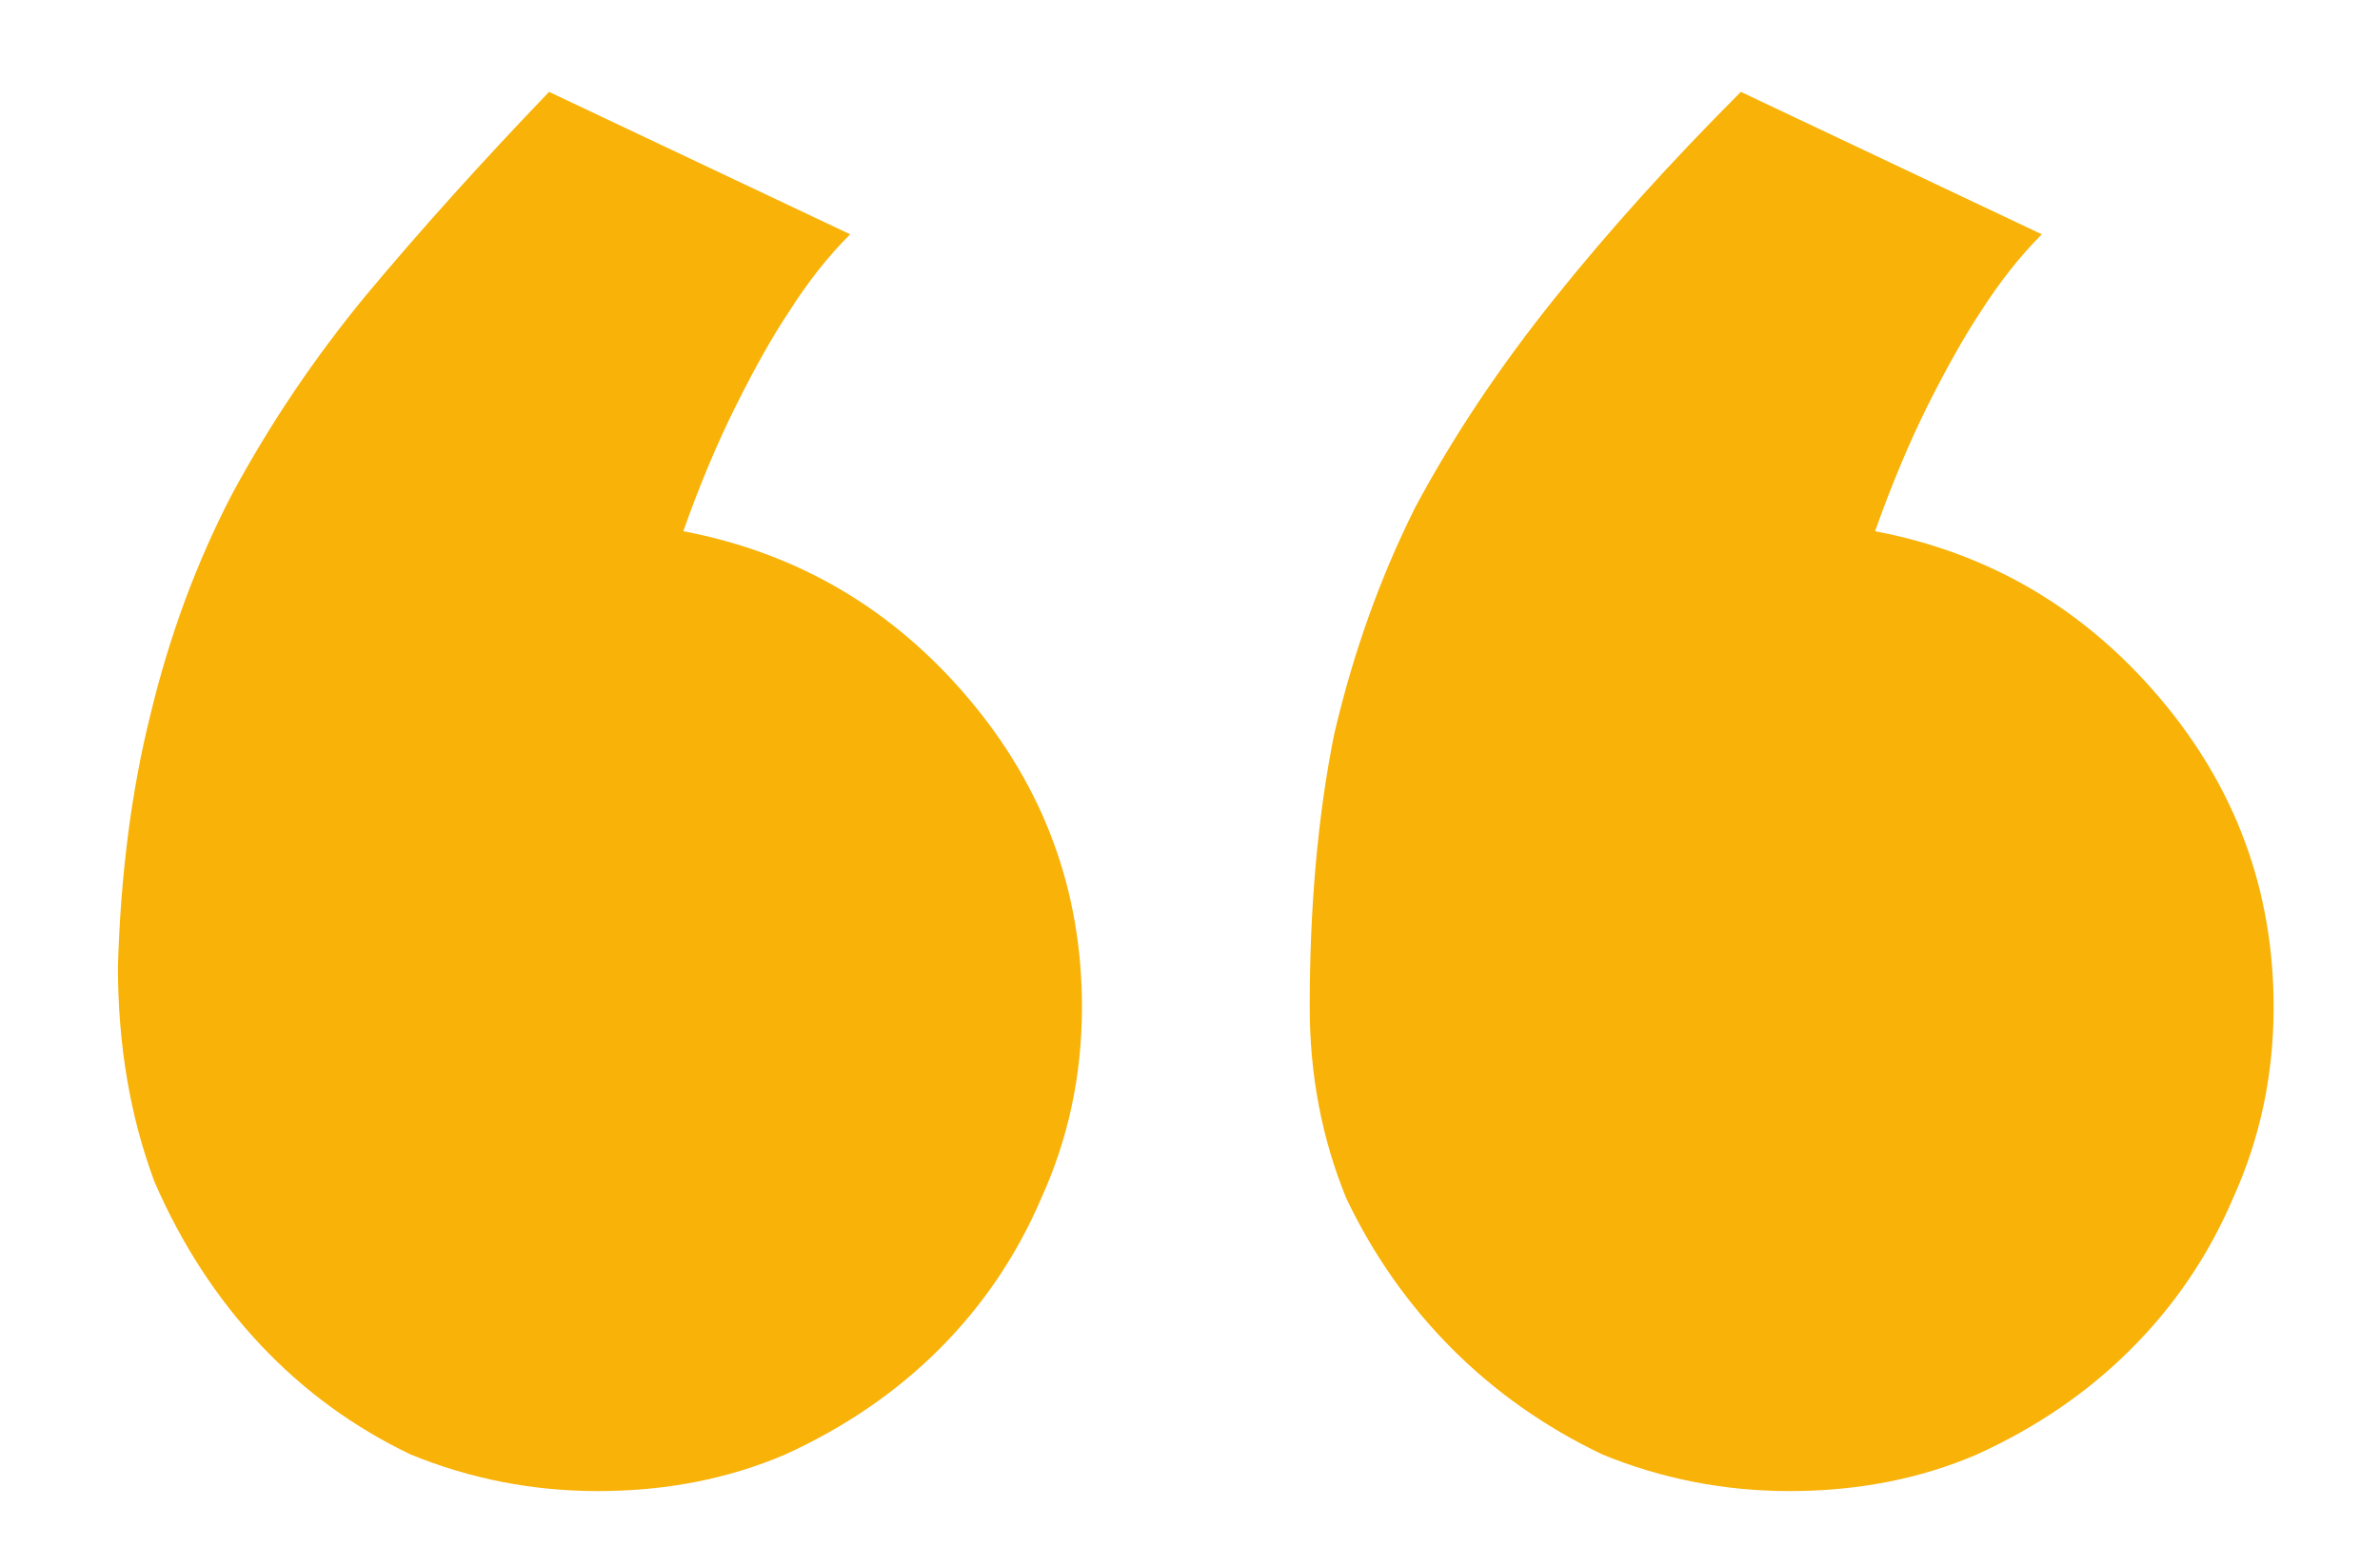
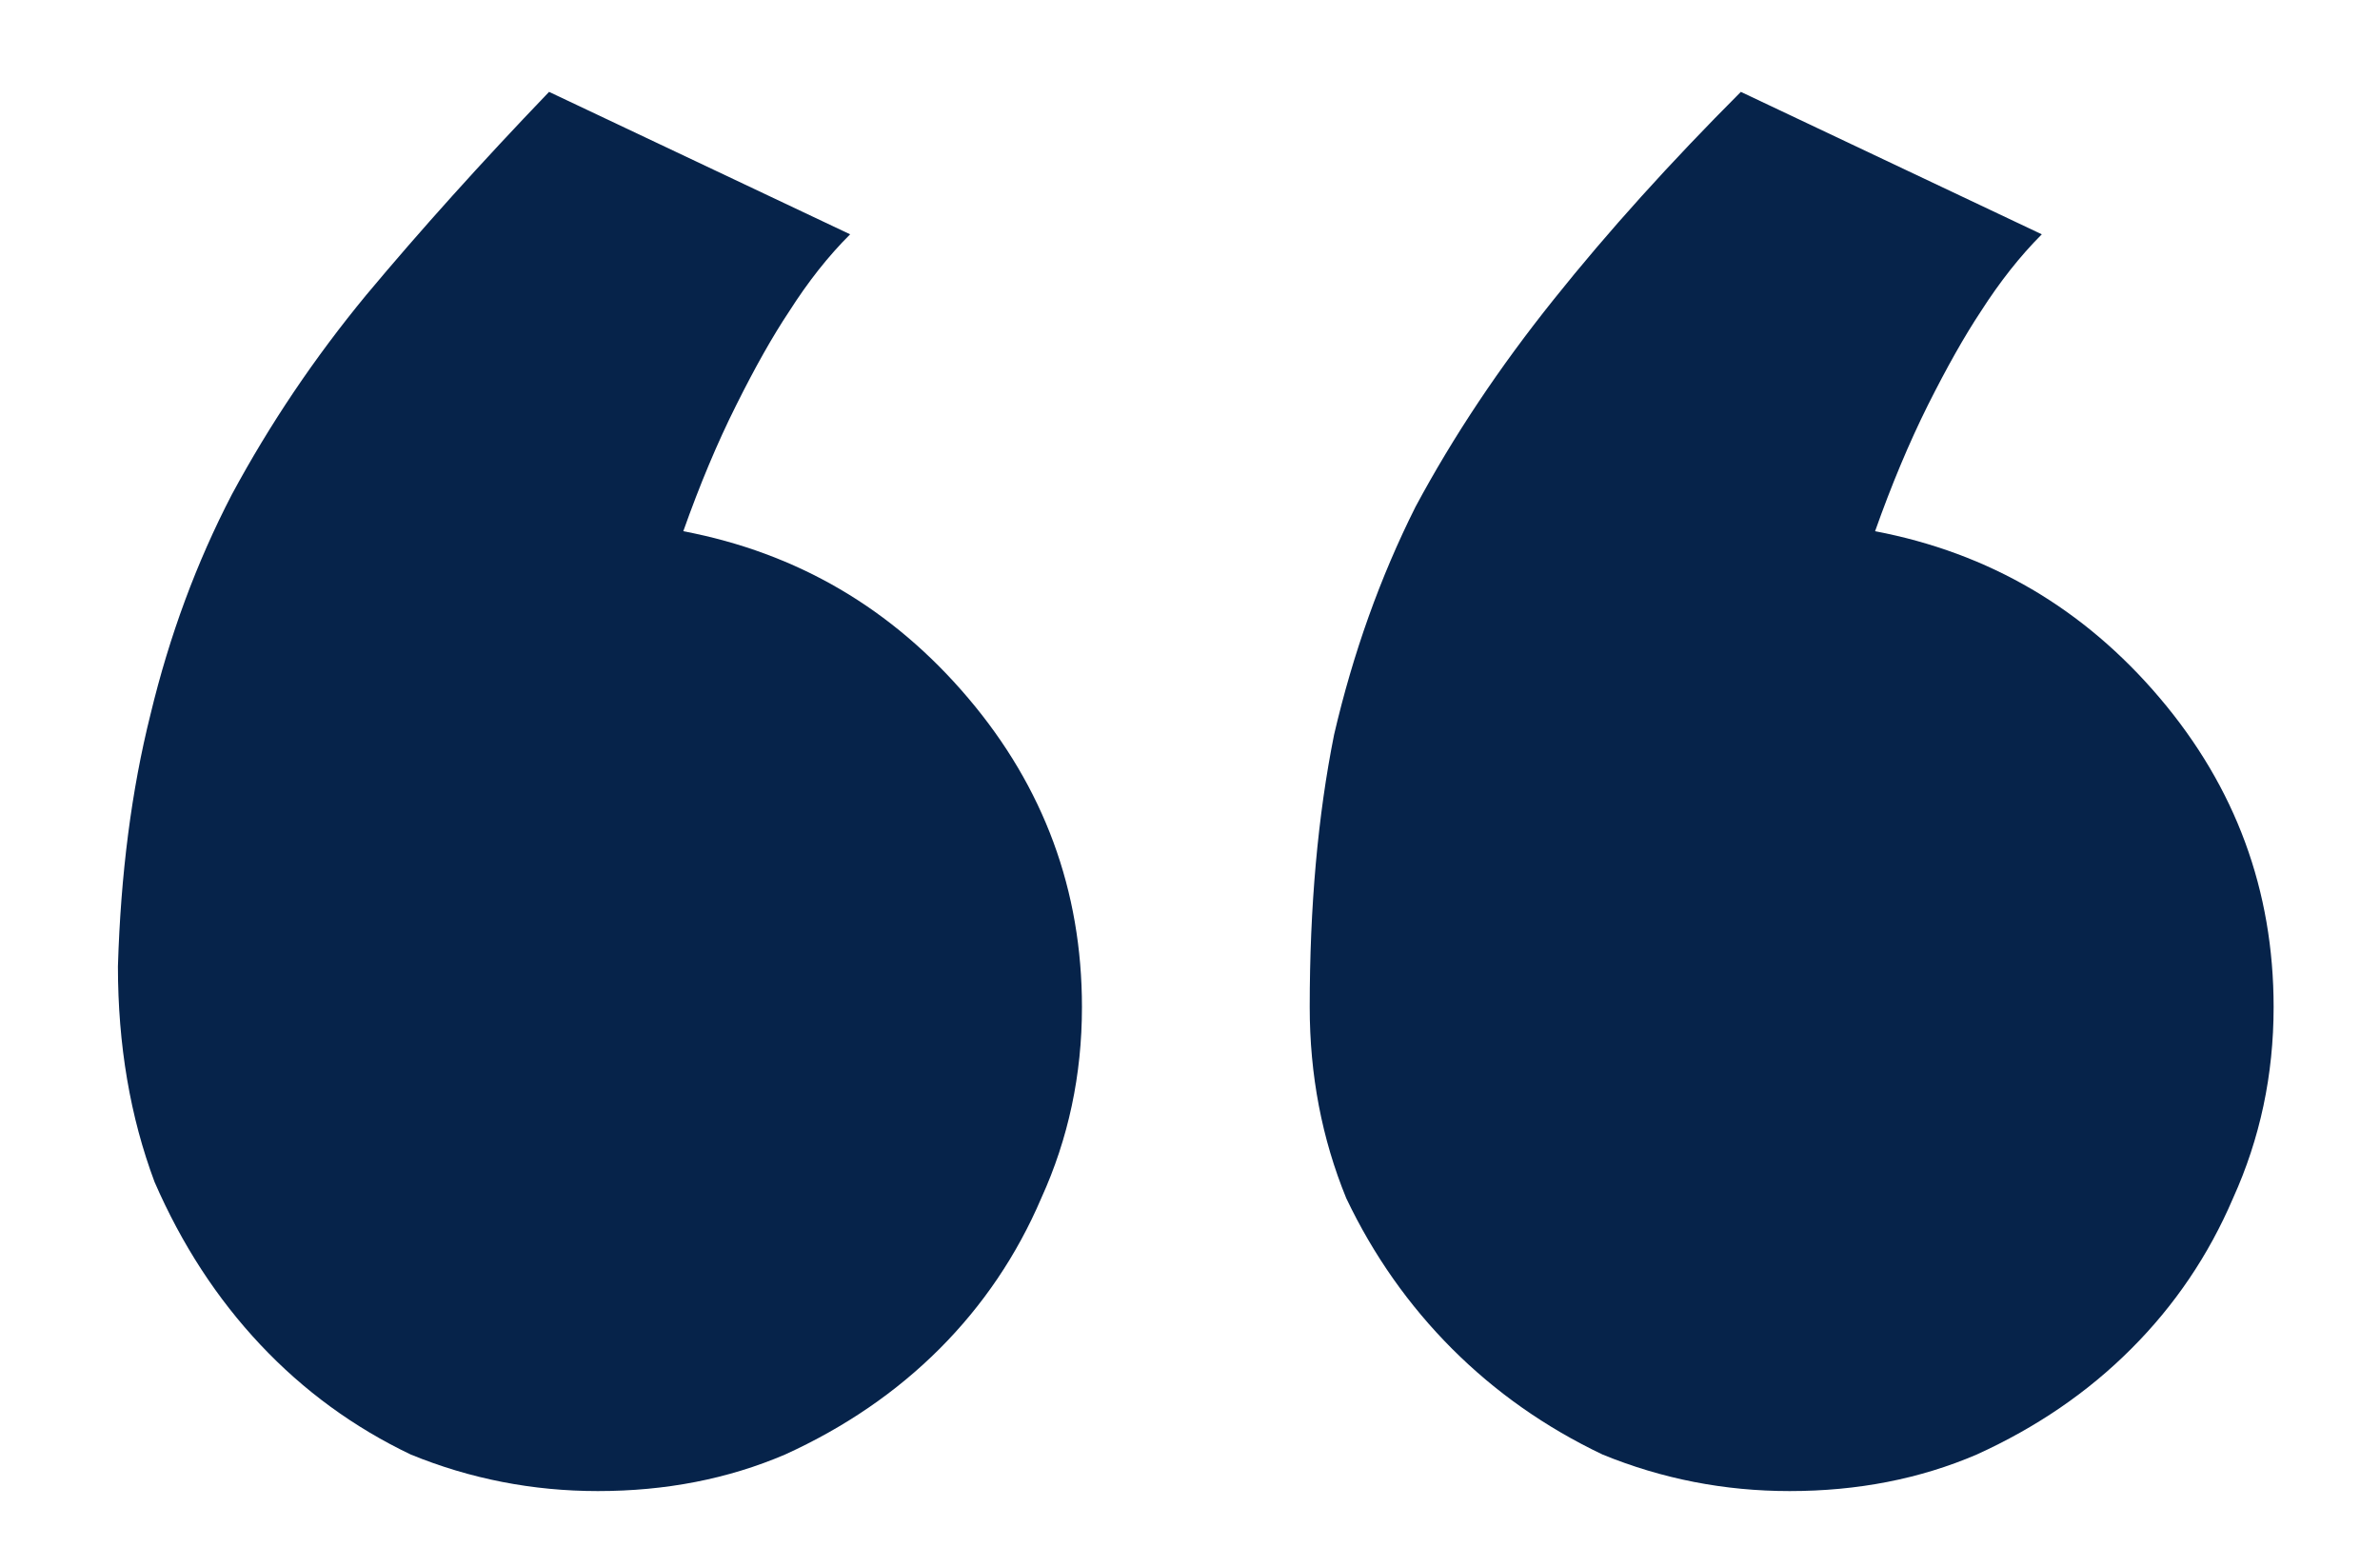
<svg xmlns="http://www.w3.org/2000/svg" width="20" height="13" viewBox="0 0 20 13" fill="none">
-   <path d="M11.006 8.463C11.006 7.62 11.074 6.856 11.211 6.173C11.37 5.489 11.598 4.851 11.895 4.259C12.213 3.666 12.601 3.085 13.057 2.516C13.512 1.946 14.037 1.365 14.629 0.772L17.158 1.969C16.976 2.151 16.805 2.368 16.645 2.618C16.509 2.823 16.361 3.085 16.201 3.404C16.042 3.723 15.894 4.077 15.757 4.464C16.714 4.646 17.511 5.113 18.149 5.865C18.787 6.617 19.106 7.483 19.106 8.463C19.106 9.033 18.992 9.568 18.765 10.069C18.56 10.548 18.275 10.969 17.91 11.334C17.546 11.699 17.113 11.995 16.611 12.223C16.133 12.428 15.609 12.53 15.039 12.53C14.492 12.53 13.968 12.428 13.467 12.223C12.988 11.995 12.567 11.699 12.202 11.334C11.838 10.969 11.541 10.548 11.313 10.069C11.108 9.568 11.006 9.033 11.006 8.463ZM0.991 8.121C1.014 7.346 1.105 6.64 1.265 6.002C1.424 5.341 1.652 4.726 1.948 4.156C2.267 3.564 2.643 3.006 3.076 2.481C3.532 1.935 4.045 1.365 4.614 0.772L7.144 1.969C6.961 2.151 6.79 2.368 6.631 2.618C6.494 2.823 6.346 3.085 6.187 3.404C6.027 3.723 5.879 4.077 5.742 4.464C6.699 4.646 7.497 5.113 8.135 5.865C8.773 6.617 9.092 7.483 9.092 8.463C9.092 9.033 8.978 9.568 8.75 10.069C8.545 10.548 8.26 10.969 7.896 11.334C7.531 11.699 7.098 11.995 6.597 12.223C6.118 12.428 5.594 12.53 5.024 12.53C4.478 12.53 3.953 12.428 3.452 12.223C2.974 11.995 2.552 11.687 2.188 11.3C1.823 10.912 1.527 10.457 1.299 9.933C1.094 9.386 0.991 8.782 0.991 8.121Z" fill="#F8B208" />
+   <path d="M11.006 8.463C11.006 7.62 11.074 6.856 11.211 6.173C11.37 5.489 11.598 4.851 11.895 4.259C12.213 3.666 12.601 3.085 13.057 2.516C13.512 1.946 14.037 1.365 14.629 0.772L17.158 1.969C16.976 2.151 16.805 2.368 16.645 2.618C16.509 2.823 16.361 3.085 16.201 3.404C16.042 3.723 15.894 4.077 15.757 4.464C16.714 4.646 17.511 5.113 18.149 5.865C18.787 6.617 19.106 7.483 19.106 8.463C19.106 9.033 18.992 9.568 18.765 10.069C18.56 10.548 18.275 10.969 17.91 11.334C17.546 11.699 17.113 11.995 16.611 12.223C16.133 12.428 15.609 12.53 15.039 12.53C14.492 12.53 13.968 12.428 13.467 12.223C12.988 11.995 12.567 11.699 12.202 11.334C11.838 10.969 11.541 10.548 11.313 10.069C11.108 9.568 11.006 9.033 11.006 8.463ZM0.991 8.121C1.014 7.346 1.105 6.64 1.265 6.002C1.424 5.341 1.652 4.726 1.948 4.156C2.267 3.564 2.643 3.006 3.076 2.481C3.532 1.935 4.045 1.365 4.614 0.772L7.144 1.969C6.961 2.151 6.79 2.368 6.631 2.618C6.494 2.823 6.346 3.085 6.187 3.404C6.027 3.723 5.879 4.077 5.742 4.464C6.699 4.646 7.497 5.113 8.135 5.865C8.773 6.617 9.092 7.483 9.092 8.463C9.092 9.033 8.978 9.568 8.75 10.069C8.545 10.548 8.26 10.969 7.896 11.334C7.531 11.699 7.098 11.995 6.597 12.223C6.118 12.428 5.594 12.53 5.024 12.53C4.478 12.53 3.953 12.428 3.452 12.223C2.974 11.995 2.552 11.687 2.188 11.3C1.823 10.912 1.527 10.457 1.299 9.933C1.094 9.386 0.991 8.782 0.991 8.121Z" fill="#06234A" />
</svg>
